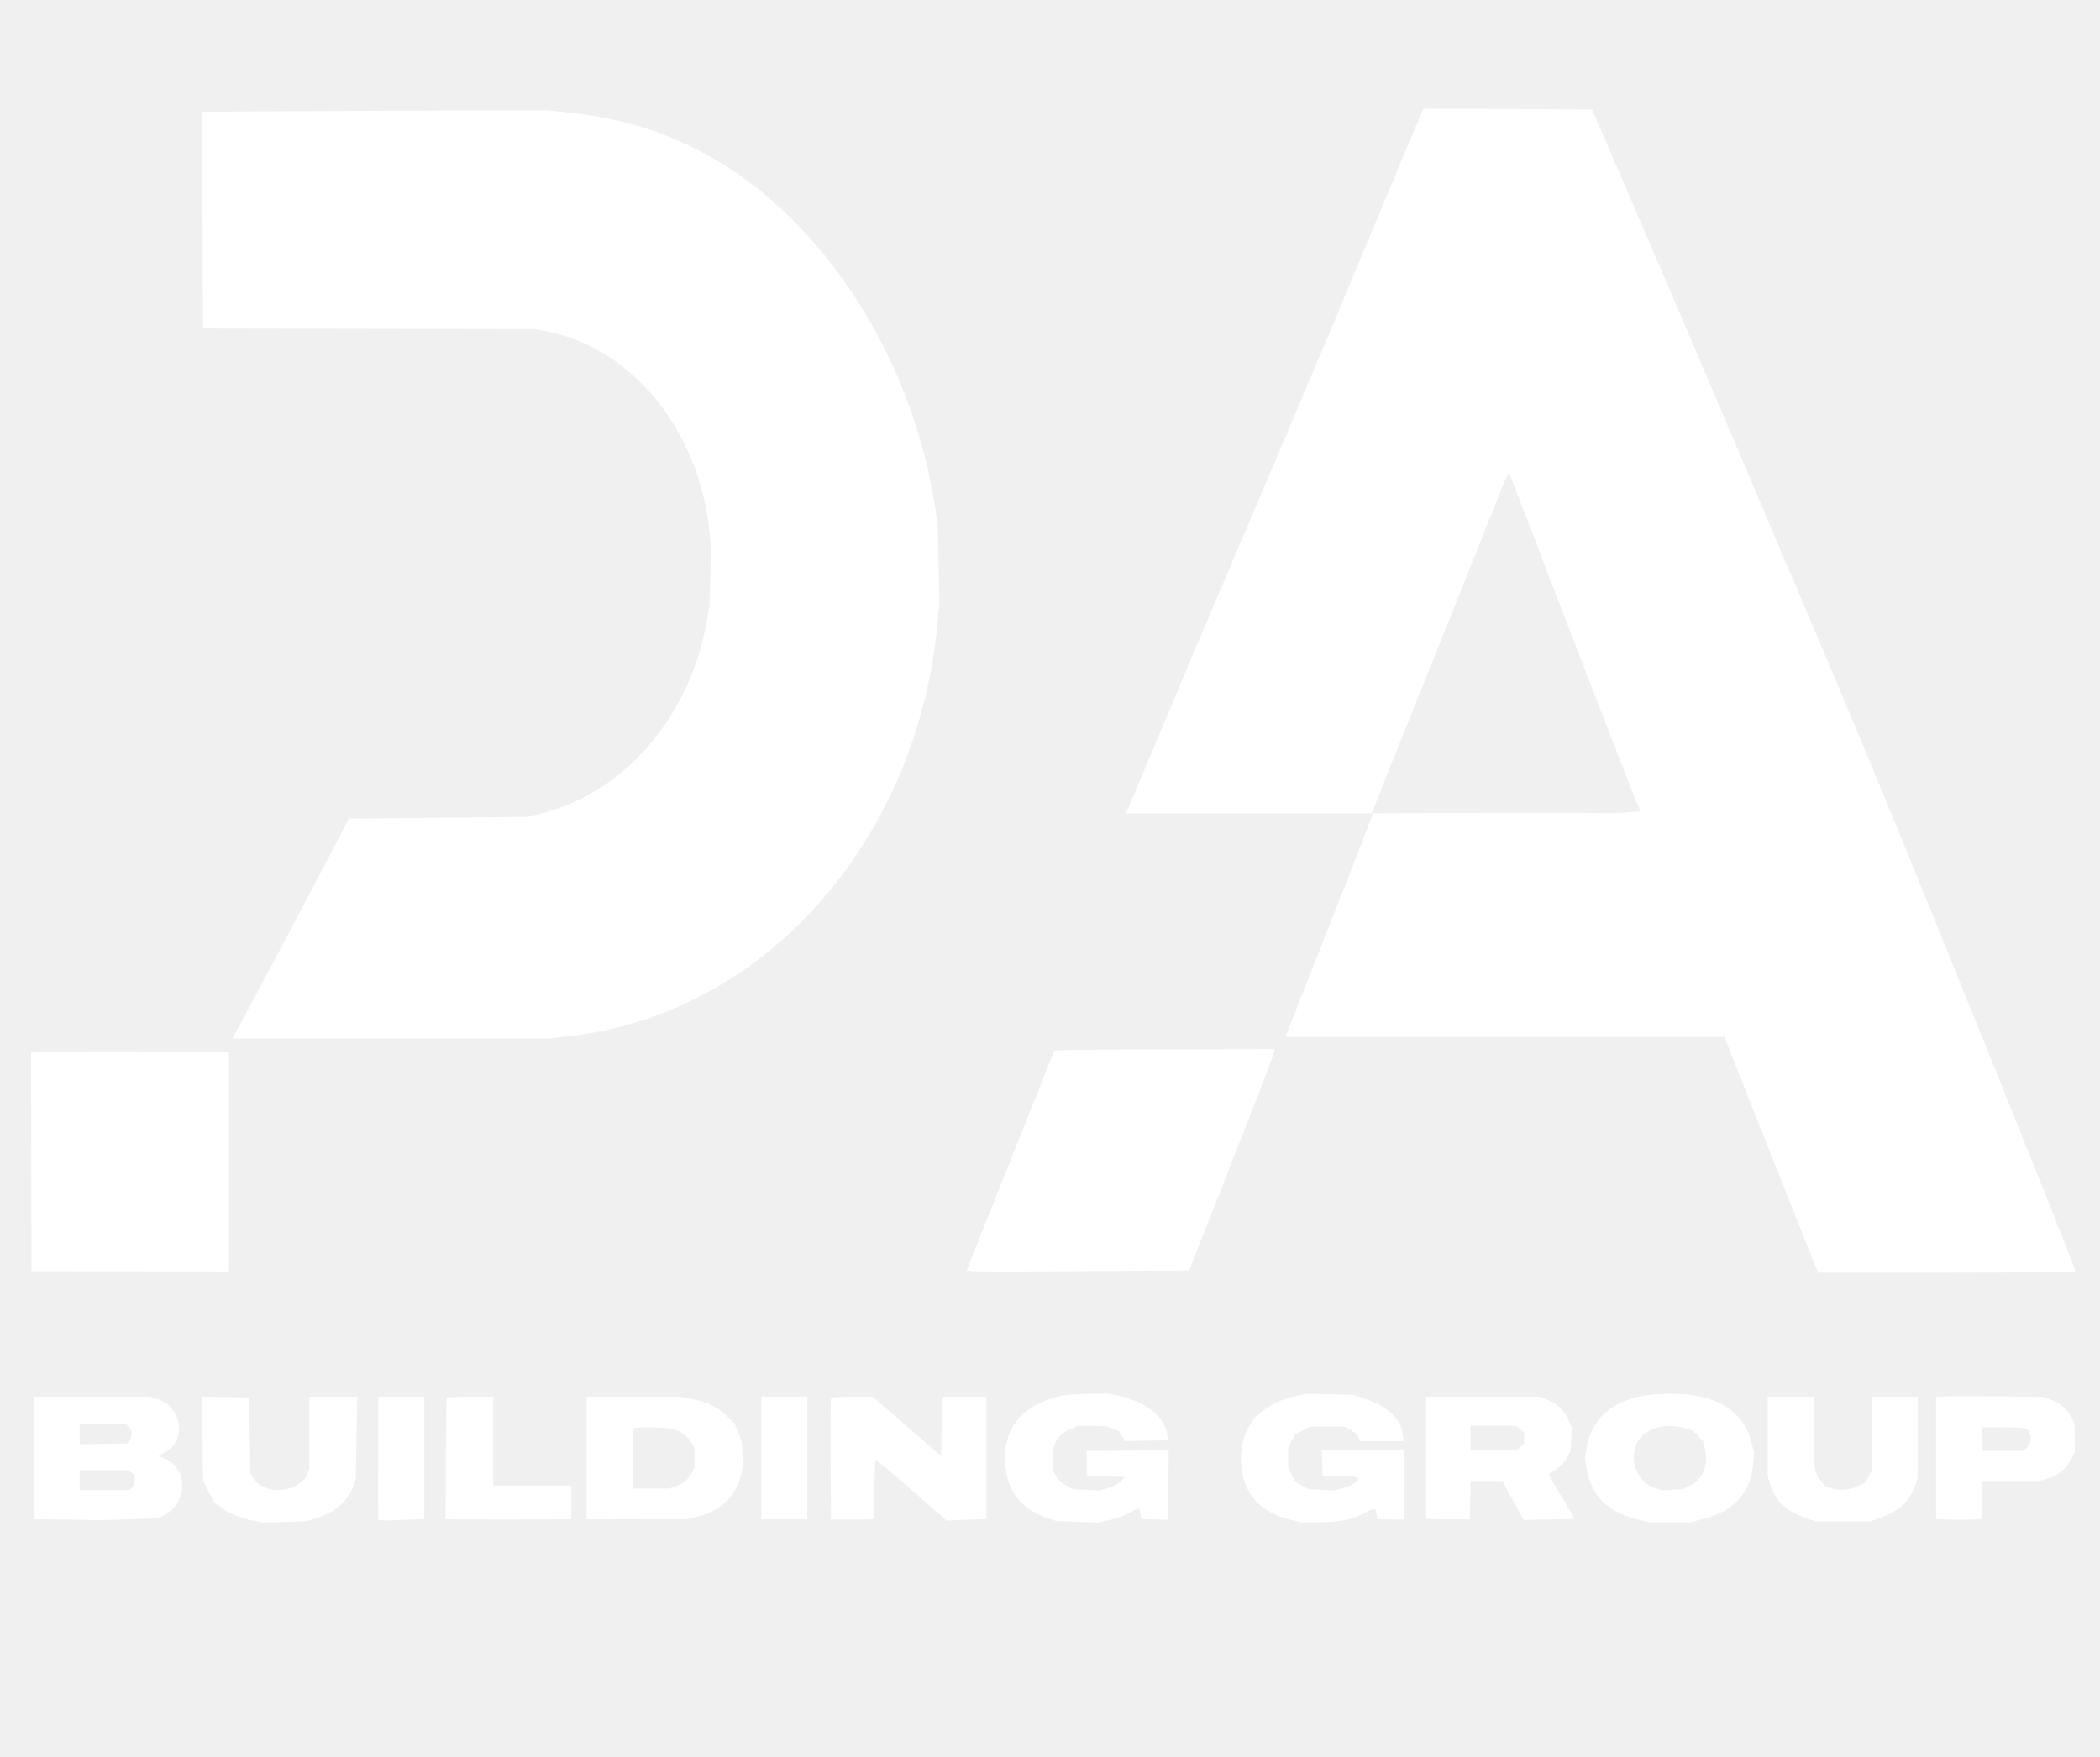
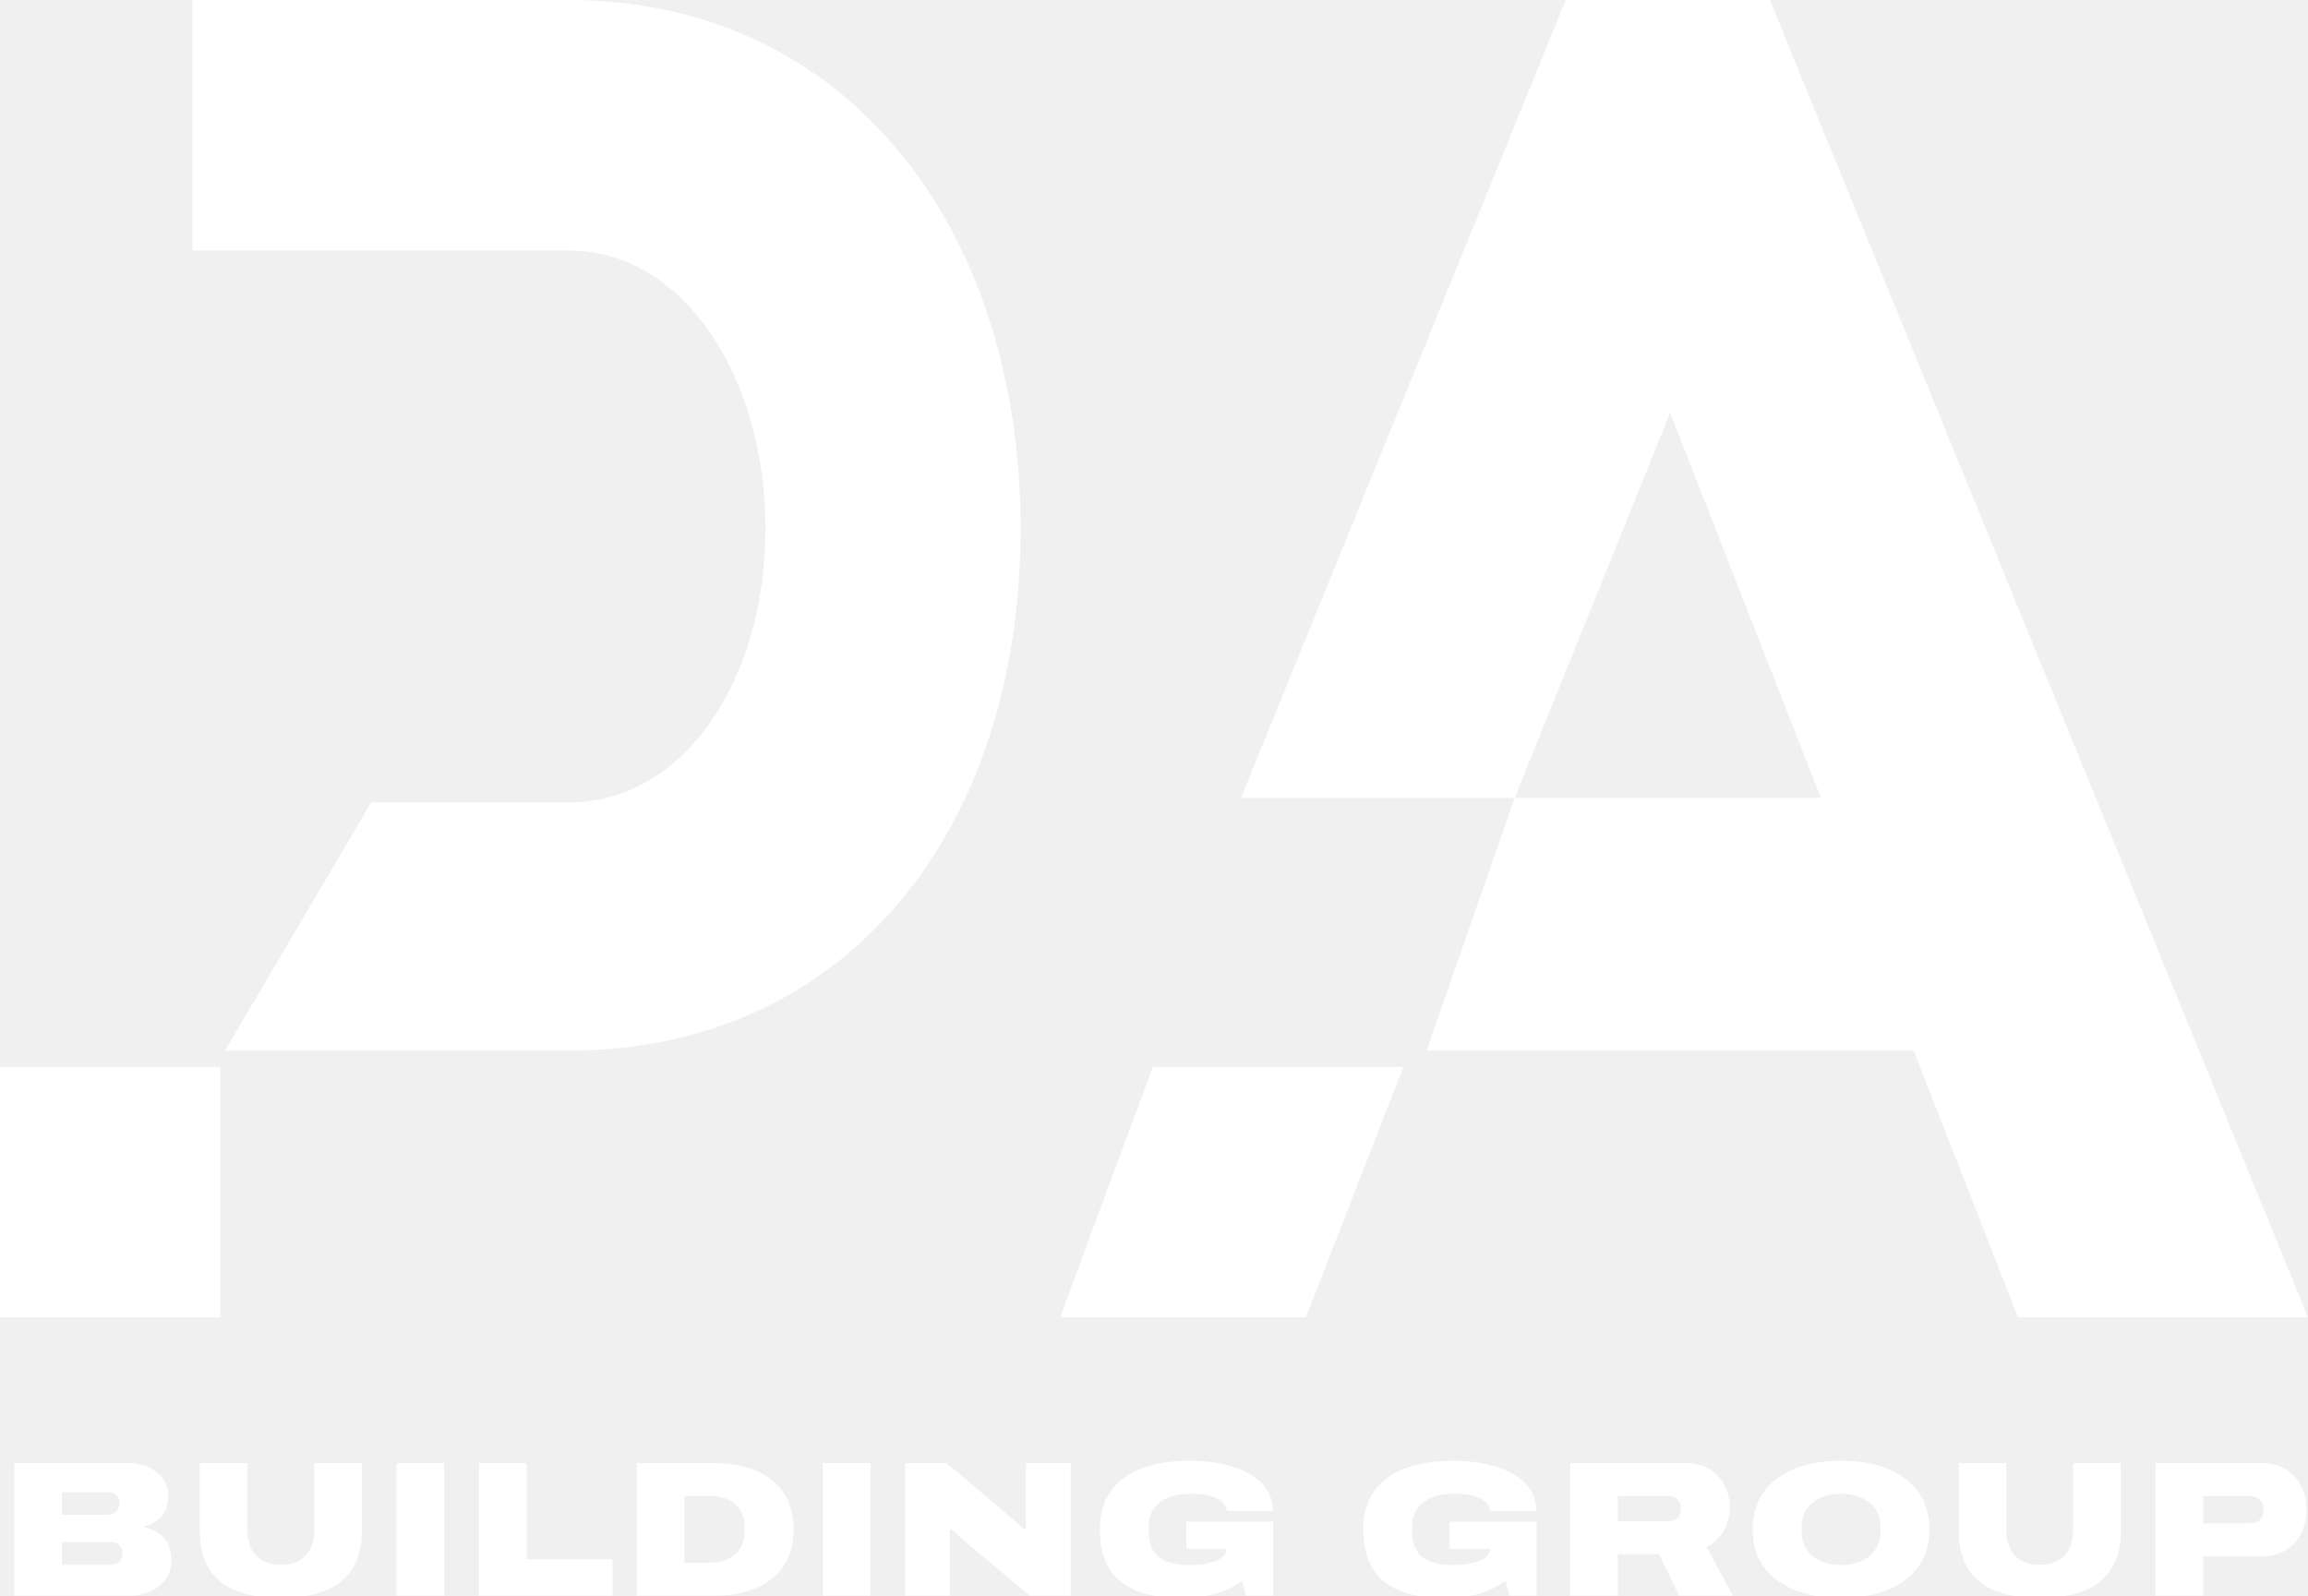
- <svg xmlns="http://www.w3.org/2000/svg" version="1.0" width="1371pt" height="1147pt" viewBox="0 0 1371 1147" preserveAspectRatio="xMidYMid meet">
-   <g transform="translate(0,1147) scale(0.1,-0.1)" fill="#ffffff" stroke="none">
-     <path d="M9230 10613 c-34 -82 -146 -350 -250 -598 -308 -738 -549 -1310 -780 -1850 -230 -538 -477 -1120 -665 -1570 -62 -148 -129 -307 -149 -352 l-35 -83 802 0 803 0 126 318 c70 174 227 567 350 872 123 305 266 664 318 797 52 133 98 239 101 235 4 -4 75 -187 159 -407 211 -554 650 -1689 690 -1782 l9 -21 -84 -7 c-46 -4 -135 -6 -197 -4 -62 2 -417 2 -788 1 l-675 -2 -49 -128 c-27 -70 -107 -275 -179 -457 -71 -181 -178 -453 -237 -602 l-108 -273 1433 0 1433 0 10 -27 c82 -208 585 -1474 592 -1490 l10 -23 840 0 c491 0 840 4 840 9 0 11 -201 516 -483 1216 -631 1565 -857 2114 -1267 3080 -819 1929 -967 2275 -1324 3100 l-82 190 -551 3 -550 2 -63 -147z M1702 10743 l-382 -3 2 -708 3 -707 1085 -2 1085 -2 60 -11 c564 -106 1002 -635 1075 -1298 l12 -110 -5 -194 -5 -193 -21 -118 c-113 -621 -554 -1121 -1097 -1243 l-79 -18 -578 -6 -579 -5 -120 -230 c-127 -244 -534 -1010 -600 -1132 l-40 -73 1039 0 1038 0 129 15 c1268 148 2263 1269 2397 2698 l12 127 -6 258 -5 257 -20 130 c-157 1003 -769 1921 -1546 2315 -269 137 -528 212 -845 245 l-136 15 -745 -2 c-410 -2 -917 -4 -1128 -5z M6924 4613 l-41 -4 -286 -717 -286 -717 37 -5 c20 -3 347 -3 726 0 l690 5 17 45 c44 109 365 927 448 1140 50 129 91 241 91 247 l0 12 -677 -1 c-373 -1 -696 -3 -719 -5z M254 4601 l-51 -6 1 -712 1 -713 645 -1 645 -1 0 718 0 717 -595 2 c-327 1 -618 -1 -646 -4z M6930 2356 c-198 -44 -317 -143 -356 -296 l-16 -65 5 -80 c11 -181 98 -294 273 -356 l59 -21 136 -5 137 -5 73 16 c41 9 98 30 128 46 68 37 69 37 77 -5 l6 -35 54 -1 c30 0 69 -1 87 -2 l32 -1 3 227 2 227 -267 -2 -268 -3 0 -80 0 -80 125 -5 125 -5 -26 -27 c-15 -15 -52 -34 -84 -44 l-58 -16 -86 4 -86 4 -41 22 c-23 12 -52 38 -64 57 l-22 36 -5 63 c-9 108 25 172 111 212 l51 24 90 -1 90 0 45 -17 45 -18 20 -32 20 -32 140 3 140 2 -3 30 c-14 121 -136 221 -317 260 l-70 15 -125 -1 c-69 -1 -150 -6 -180 -13z M8466 2355 c-251 -52 -382 -216 -362 -452 15 -186 118 -304 310 -353 l79 -20 116 0 c134 0 221 18 300 60 68 37 69 37 77 -4 l6 -35 85 -3 c47 -2 87 -1 89 1 2 2 4 105 4 228 l0 223 -270 0 -271 0 3 -82 3 -83 118 -3 c64 -1 117 -7 117 -12 0 -20 -47 -51 -99 -67 l-54 -15 -86 4 -86 4 -45 24 -45 25 -22 45 -23 44 0 67 0 66 23 44 23 44 49 25 49 25 111 0 110 0 38 -19 c21 -10 45 -32 53 -47 l15 -29 141 0 141 0 -5 44 c-12 101 -98 182 -244 232 l-79 27 -150 3 -150 3 -69 -14z M10715 2354 c-205 -43 -327 -159 -357 -339 l-11 -65 12 -72 c29 -173 134 -279 329 -329 l75 -19 137 0 137 0 77 20 c208 53 316 171 332 363 l6 72 -16 62 c-42 167 -156 267 -351 308 -88 19 -278 18 -370 -1z m283 -209 l52 -16 34 -34 34 -33 12 -51 c26 -107 -12 -201 -97 -242 l-48 -23 -67 -4 -66 -4 -49 16 c-112 37 -168 174 -119 289 40 94 183 141 314 102z M12708 2352 l-68 -3 0 -398 0 -399 82 -4 c46 -2 113 -2 150 0 l68 4 0 124 0 124 188 0 189 0 47 14 c73 22 118 57 151 117 l30 54 0 95 -1 95 -21 42 c-28 52 -85 99 -143 117 l-45 15 -280 3 c-154 2 -310 2 -347 0z m518 -210 c38 -25 43 -81 10 -119 l-24 -28 -134 0 -133 0 -3 78 -3 77 138 0 c76 0 143 -4 149 -8z M220 1950 l0 -400 173 -2 c94 -1 199 -3 232 -4 33 0 139 2 236 6 l176 6 47 28 c144 84 140 301 -8 362 l-43 18 39 19 c149 74 119 303 -45 352 l-51 15 -378 0 -378 0 0 -400z m622 203 c22 -19 23 -62 4 -89 l-14 -19 -156 -3 -156 -3 0 65 0 66 152 0 151 0 19 -17z m16 -299 l22 -15 0 -31 c0 -17 -7 -40 -17 -50 l-16 -18 -164 0 -163 0 0 65 0 65 158 0 158 0 22 -16z M1322 2078 l3 -273 33 -68 34 -68 49 -39 c55 -43 124 -72 216 -90 l61 -12 144 4 143 5 67 22 c119 38 207 119 239 219 l12 37 4 268 5 267 -156 0 -156 0 0 -235 0 -236 -14 -32 c-51 -124 -269 -145 -348 -35 l-23 33 -5 250 -5 250 -153 3 -154 3 4 -273z M2469 2038 c-1 -172 -1 -353 -1 -402 l1 -90 18 -3 c10 -2 78 -1 151 3 l132 6 0 399 0 399 -150 0 -150 0 -1 -312z M2917 2343 c-2 -5 -5 -185 -6 -400 l-2 -393 43 -1 c51 -1 576 -1 696 0 l82 1 0 110 0 110 -255 0 -255 0 0 290 0 290 -149 0 c-83 0 -152 -3 -154 -7z M3830 1950 l0 -400 33 -1 c17 0 164 0 326 1 l294 0 64 15 c153 36 254 128 289 267 l16 62 -4 81 -5 80 -22 58 -23 57 -49 51 c-58 59 -129 94 -234 114 l-77 15 -304 0 -304 0 0 -400z m560 189 c54 -12 104 -49 127 -92 l17 -32 0 -65 0 -65 -16 -30 c-23 -43 -57 -72 -107 -90 l-44 -15 -118 0 -119 0 0 193 c0 107 3 197 7 200 10 11 203 8 253 -4z M4970 1950 l0 -400 150 0 150 0 0 400 0 400 -150 0 -150 0 0 -400z M5426 2342 c-3 -5 -4 -186 -3 -402 l2 -393 140 1 140 1 3 196 c1 111 6 195 11 193 5 -2 111 -92 236 -200 l226 -198 67 4 c37 2 95 4 130 5 l62 1 0 400 0 400 -145 0 -145 0 -2 -195 -3 -195 -71 63 c-39 34 -139 122 -224 195 l-154 132 -132 0 c-73 0 -135 -4 -138 -8z M9310 1955 c0 -217 0 -398 0 -401 0 -3 64 -5 143 -5 l142 0 3 125 3 126 104 0 104 0 60 -112 c33 -62 64 -120 69 -128 l9 -15 163 3 c90 1 165 4 167 6 2 2 -35 67 -83 145 -47 78 -85 143 -83 145 2 2 23 15 46 29 24 15 54 47 69 73 l27 47 5 76 4 77 -22 52 c-27 62 -83 114 -148 136 l-46 16 -368 0 -368 0 0 -395z m614 184 l26 -20 0 -38 0 -38 -21 -19 -21 -19 -154 -3 -154 -3 0 80 0 81 149 0 148 0 27 -21z M11540 2092 l0 -258 15 -50 c33 -113 104 -181 233 -226 l67 -23 175 0 175 0 67 23 c125 43 196 109 232 215 l16 48 0 264 0 265 -150 0 -150 0 0 -240 0 -241 -20 -39 -20 -40 -40 -20 c-55 -28 -120 -35 -175 -20 l-45 13 -30 33 c-44 51 -50 89 -50 332 l0 222 -150 0 -150 0 0 -258z" />
+ <svg xmlns="http://www.w3.org/2000/svg" viewBox="15 52 995 688">
+   <g fill="#fff" fill-rule="evenodd">
+     <path d="M98 52H260C380 52 455 150 455 280C455 410 380 505 260 505H112L175 398H260C310 398 345 345 345 280C345 215 310 160 260 160H98ZM15 512H110V620H15Z" />
+     <path d="M690 52H778L1010 620H885L840 505H630L668 396H550ZM735 230L668 396H800ZM512 512H620L578 620H472Z" />
+     <path d="M21.149 740.0V682.834H70.504Q75.211 682.834 79.09 684.62Q82.968 686.407 85.253 689.564Q87.538 692.722 87.538 696.876Q87.538 701.031 86.125 703.69Q84.713 706.348 82.348 707.886Q79.984 709.423 77.152 710.171V710.503Q80.401 711.168 83.055 712.788Q85.71 714.408 87.289 717.316Q88.867 720.224 88.867 724.794Q88.867 729.364 86.499 732.771Q84.131 736.178 80.06 738.089Q75.988 740.0 71.003 740.0ZM41.672 726.706H62.777Q65.05 726.706 66.448 725.376Q67.845 724.047 67.845 721.388Q67.845 720.141 67.204 719.103Q66.563 718.064 65.4 717.483Q64.237 716.901 62.777 716.901H41.672ZM41.672 705.102H61.448Q63.058 705.102 64.164 704.479Q65.27 703.856 65.893 702.692Q66.516 701.529 66.516 699.784Q66.516 697.956 65.04 696.668Q63.564 695.38 61.448 695.38H41.672ZM136.011 740.997Q124.212 740.997 116.485 737.715Q108.757 734.433 104.935 728.077Q101.113 721.72 101.113 712.497V682.834H121.636V711.583Q121.636 718.729 125.417 722.717Q129.198 726.706 136.011 726.706Q142.907 726.706 146.688 722.717Q150.469 718.729 150.469 711.583V682.834H170.992V712.497Q170.992 721.72 167.17 728.077Q163.348 734.433 155.579 737.715Q147.81 740.997 136.011 740.997ZM185.98 740.0V682.834H206.503V740.0ZM221.491 740.0V682.834H242.014V724.296H279.072V740.0ZM289.49 740.0V682.834H322.726Q333.362 682.834 341.089 686.157Q348.817 689.481 352.971 695.879Q357.126 702.277 357.126 711.417Q357.126 720.557 352.971 726.955Q348.817 733.353 341.089 736.676Q333.362 740.0 322.726 740.0ZM310.013 725.792H321.48Q324.887 725.792 327.545 724.794Q330.204 723.797 332.115 722.011Q334.026 720.224 335.024 717.773Q336.021 715.322 336.021 712.331V710.337Q336.021 707.345 335.024 704.936Q334.026 702.526 332.115 700.74Q330.204 698.953 327.545 697.998Q324.887 697.042 321.48 697.042H310.013ZM369.704 740.0V682.834H390.227V740.0ZM405.215 740.0V682.834H423.079L451.33 706.681Q451.828 707.096 452.742 707.927Q453.656 708.758 454.653 709.672Q455.65 710.586 456.481 711.334H457.312Q457.312 710.171 457.312 708.218Q457.312 706.265 457.312 704.437V682.834H476.589V740.0H458.891L432.053 717.483Q430.308 716.07 428.355 714.325Q426.403 712.58 425.239 711.5H424.492Q424.492 712.663 424.492 714.782Q424.492 716.901 424.492 719.061V740.0ZM523.982 740.997Q506.616 740.997 497.892 733.685Q489.167 726.373 489.167 711.417Q489.167 701.612 493.779 695.048Q498.39 688.484 507.115 685.16Q515.839 681.837 528.137 681.837Q535.449 681.837 541.888 683.208Q548.328 684.579 553.272 687.279Q558.215 689.98 560.999 694.051Q563.782 698.122 563.782 703.523H543.841Q543.841 701.778 542.678 700.366Q541.514 698.953 539.437 697.998Q537.36 697.042 534.701 696.544Q532.042 696.045 529.051 696.045Q524.315 696.045 520.783 697.001Q517.252 697.956 514.884 699.826Q512.516 701.695 511.352 704.354Q510.189 707.013 510.189 710.42V712.414Q510.189 717.316 512.142 720.515Q514.094 723.714 518 725.251Q521.905 726.789 527.804 726.789Q532.042 726.789 535.698 726.041Q539.354 725.293 541.556 723.756Q543.758 722.219 543.758 720.058V719.726H526.392V708.093H563.866V740.0H552.233L550.405 733.685Q547.081 736.095 543.093 737.757Q539.105 739.418 534.368 740.208Q529.632 740.997 523.982 740.997ZM637.546 740.997Q620.181 740.997 611.456 733.685Q602.732 726.373 602.732 711.417Q602.732 701.612 607.343 695.048Q611.955 688.484 620.679 685.16Q629.404 681.837 641.701 681.837Q649.013 681.837 655.452 683.208Q661.892 684.579 666.836 687.279Q671.78 689.98 674.563 694.051Q677.347 698.122 677.347 703.523H657.405Q657.405 701.778 656.242 700.366Q655.078 698.953 653.001 697.998Q650.924 697.042 648.265 696.544Q645.606 696.045 642.615 696.045Q637.879 696.045 634.347 697.001Q630.816 697.956 628.448 699.826Q626.08 701.695 624.917 704.354Q623.753 707.013 623.753 710.42V712.414Q623.753 717.316 625.706 720.515Q627.659 723.714 631.564 725.251Q635.469 726.789 641.369 726.789Q645.606 726.789 649.262 726.041Q652.918 725.293 655.12 723.756Q657.322 722.219 657.322 720.058V719.726H639.956V708.093H677.43V740.0H665.797L663.969 733.685Q660.646 736.095 656.657 737.757Q652.669 739.418 647.933 740.208Q643.197 740.997 637.546 740.997ZM691.919 740.0V682.834H741.441Q747.839 682.834 752.118 685.493Q756.397 688.152 758.557 692.472Q760.718 696.793 760.718 701.778Q760.718 707.512 758.184 711.957Q755.649 716.402 750.747 719.061L762.047 740.0H738.865L730.224 722.136H712.442V740.0ZM712.442 707.927H734.212Q736.538 707.927 738.117 706.473Q739.696 705.019 739.696 702.443Q739.696 700.698 738.948 699.493Q738.2 698.289 736.995 697.665Q735.791 697.042 734.212 697.042H712.442ZM808.659 740.997Q797.016 740.997 788.438 737.424Q779.86 733.851 775.207 727.246Q770.554 720.64 770.554 711.456Q770.554 702.194 775.207 695.547Q779.86 688.899 788.438 685.368Q797.016 681.837 808.659 681.837Q820.491 681.837 829.008 685.368Q837.525 688.899 842.178 695.547Q846.831 702.194 846.831 711.456Q846.831 720.64 842.178 727.246Q837.525 733.851 829.008 737.424Q820.491 740.997 808.659 740.997ZM808.692 726.789Q812.598 726.789 815.755 725.75Q818.912 724.711 821.156 722.759Q823.399 720.806 824.563 718.14Q825.726 715.474 825.726 712.331V710.337Q825.726 707.21 824.563 704.577Q823.399 701.945 821.156 700.034Q818.912 698.122 815.755 697.084Q812.598 696.045 808.692 696.045Q804.787 696.045 801.63 697.084Q798.472 698.122 796.229 700.034Q793.985 701.945 792.822 704.577Q791.659 707.21 791.659 710.337V712.331Q791.659 715.474 792.822 718.14Q793.985 720.806 796.229 722.759Q798.472 724.711 801.63 725.75Q804.787 726.789 808.692 726.789ZM894.307 740.997Q882.508 740.997 874.781 737.715Q867.053 734.433 863.231 728.077Q859.409 721.72 859.409 712.497V682.834H879.932V711.583Q879.932 718.729 883.713 722.717Q887.493 726.706 894.307 726.706Q901.203 726.706 904.984 722.717Q908.765 718.729 908.765 711.583V682.834H929.288V712.497Q929.288 721.72 925.466 728.077Q921.644 734.433 913.875 737.715Q906.106 740.997 894.307 740.997ZM944.276 740.0V682.834H990.224Q995.875 682.834 1000.195 685.368Q1004.516 687.902 1006.926 692.431Q1009.335 696.959 1009.335 702.857Q1009.335 708.924 1006.884 713.494Q1004.433 718.064 1000.112 720.557Q995.792 723.05 990.224 723.05H964.799V740.0ZM964.799 708.841H984.491Q987.676 708.841 989.2 707.34Q990.723 705.839 990.723 702.935Q990.723 700.948 990.014 699.655Q989.306 698.363 987.937 697.703Q986.569 697.042 984.491 697.042H964.799Z" fill-rule="nonzero" />
  </g>
</svg>
